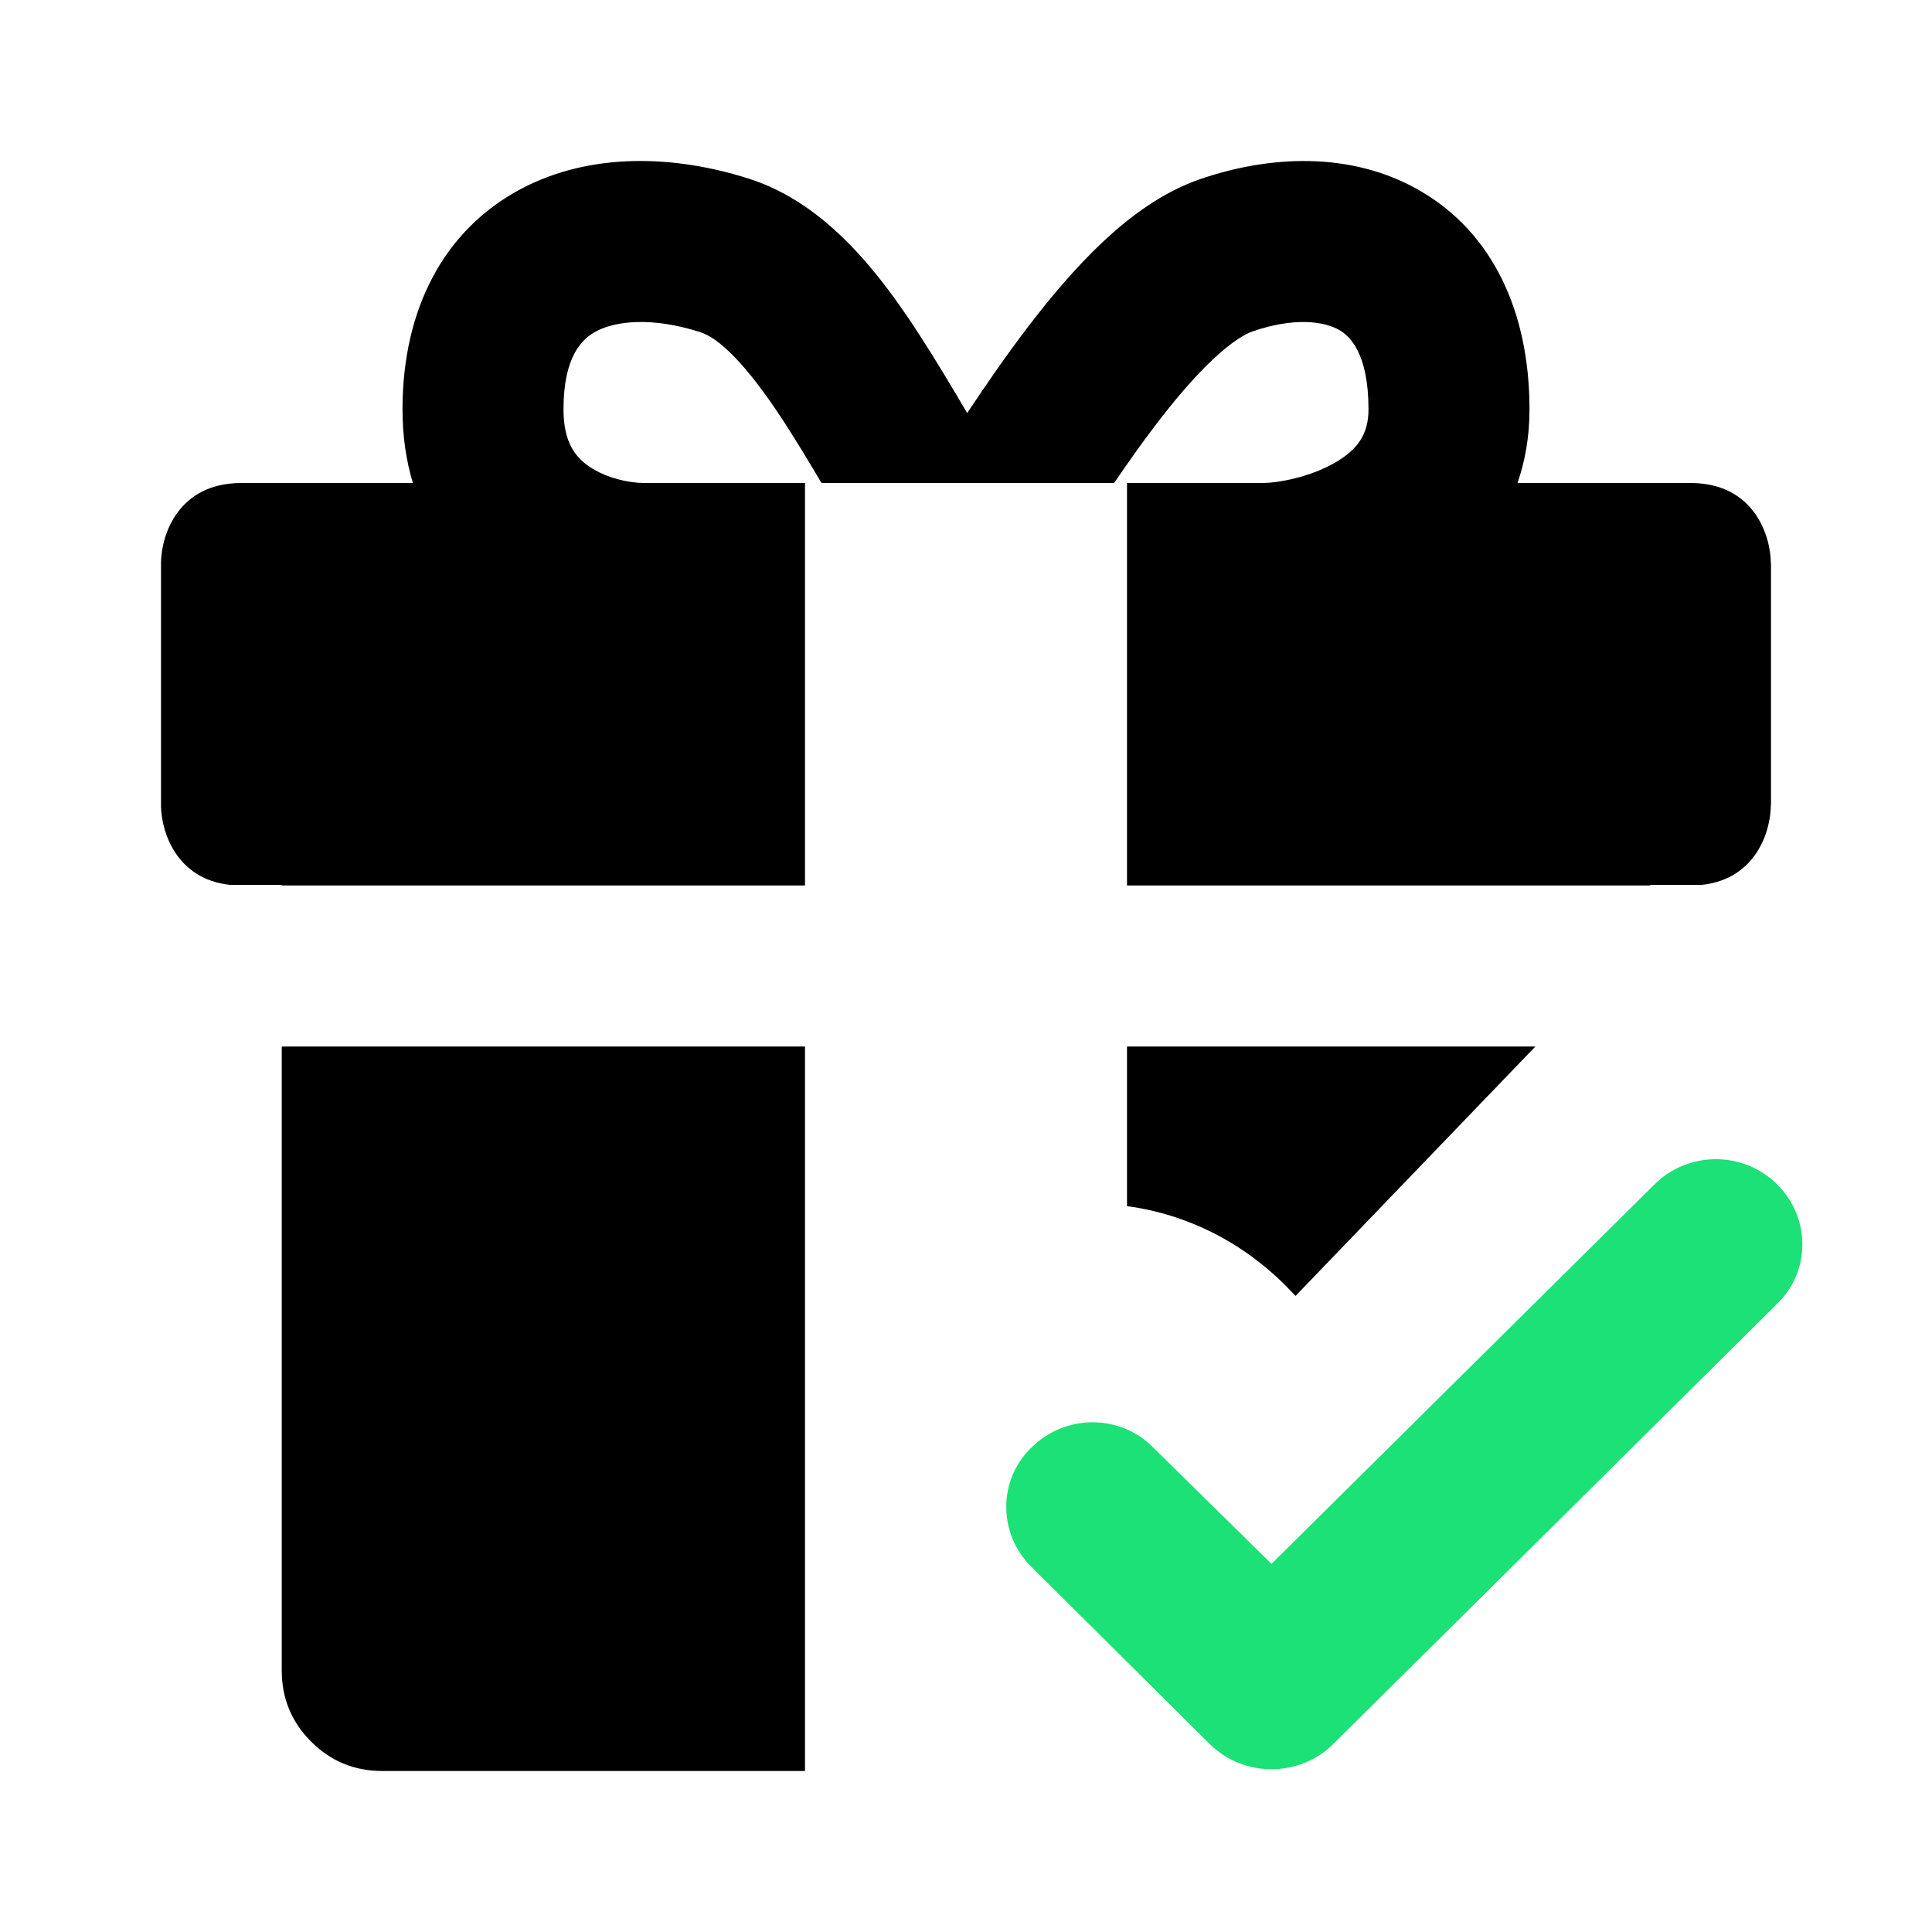
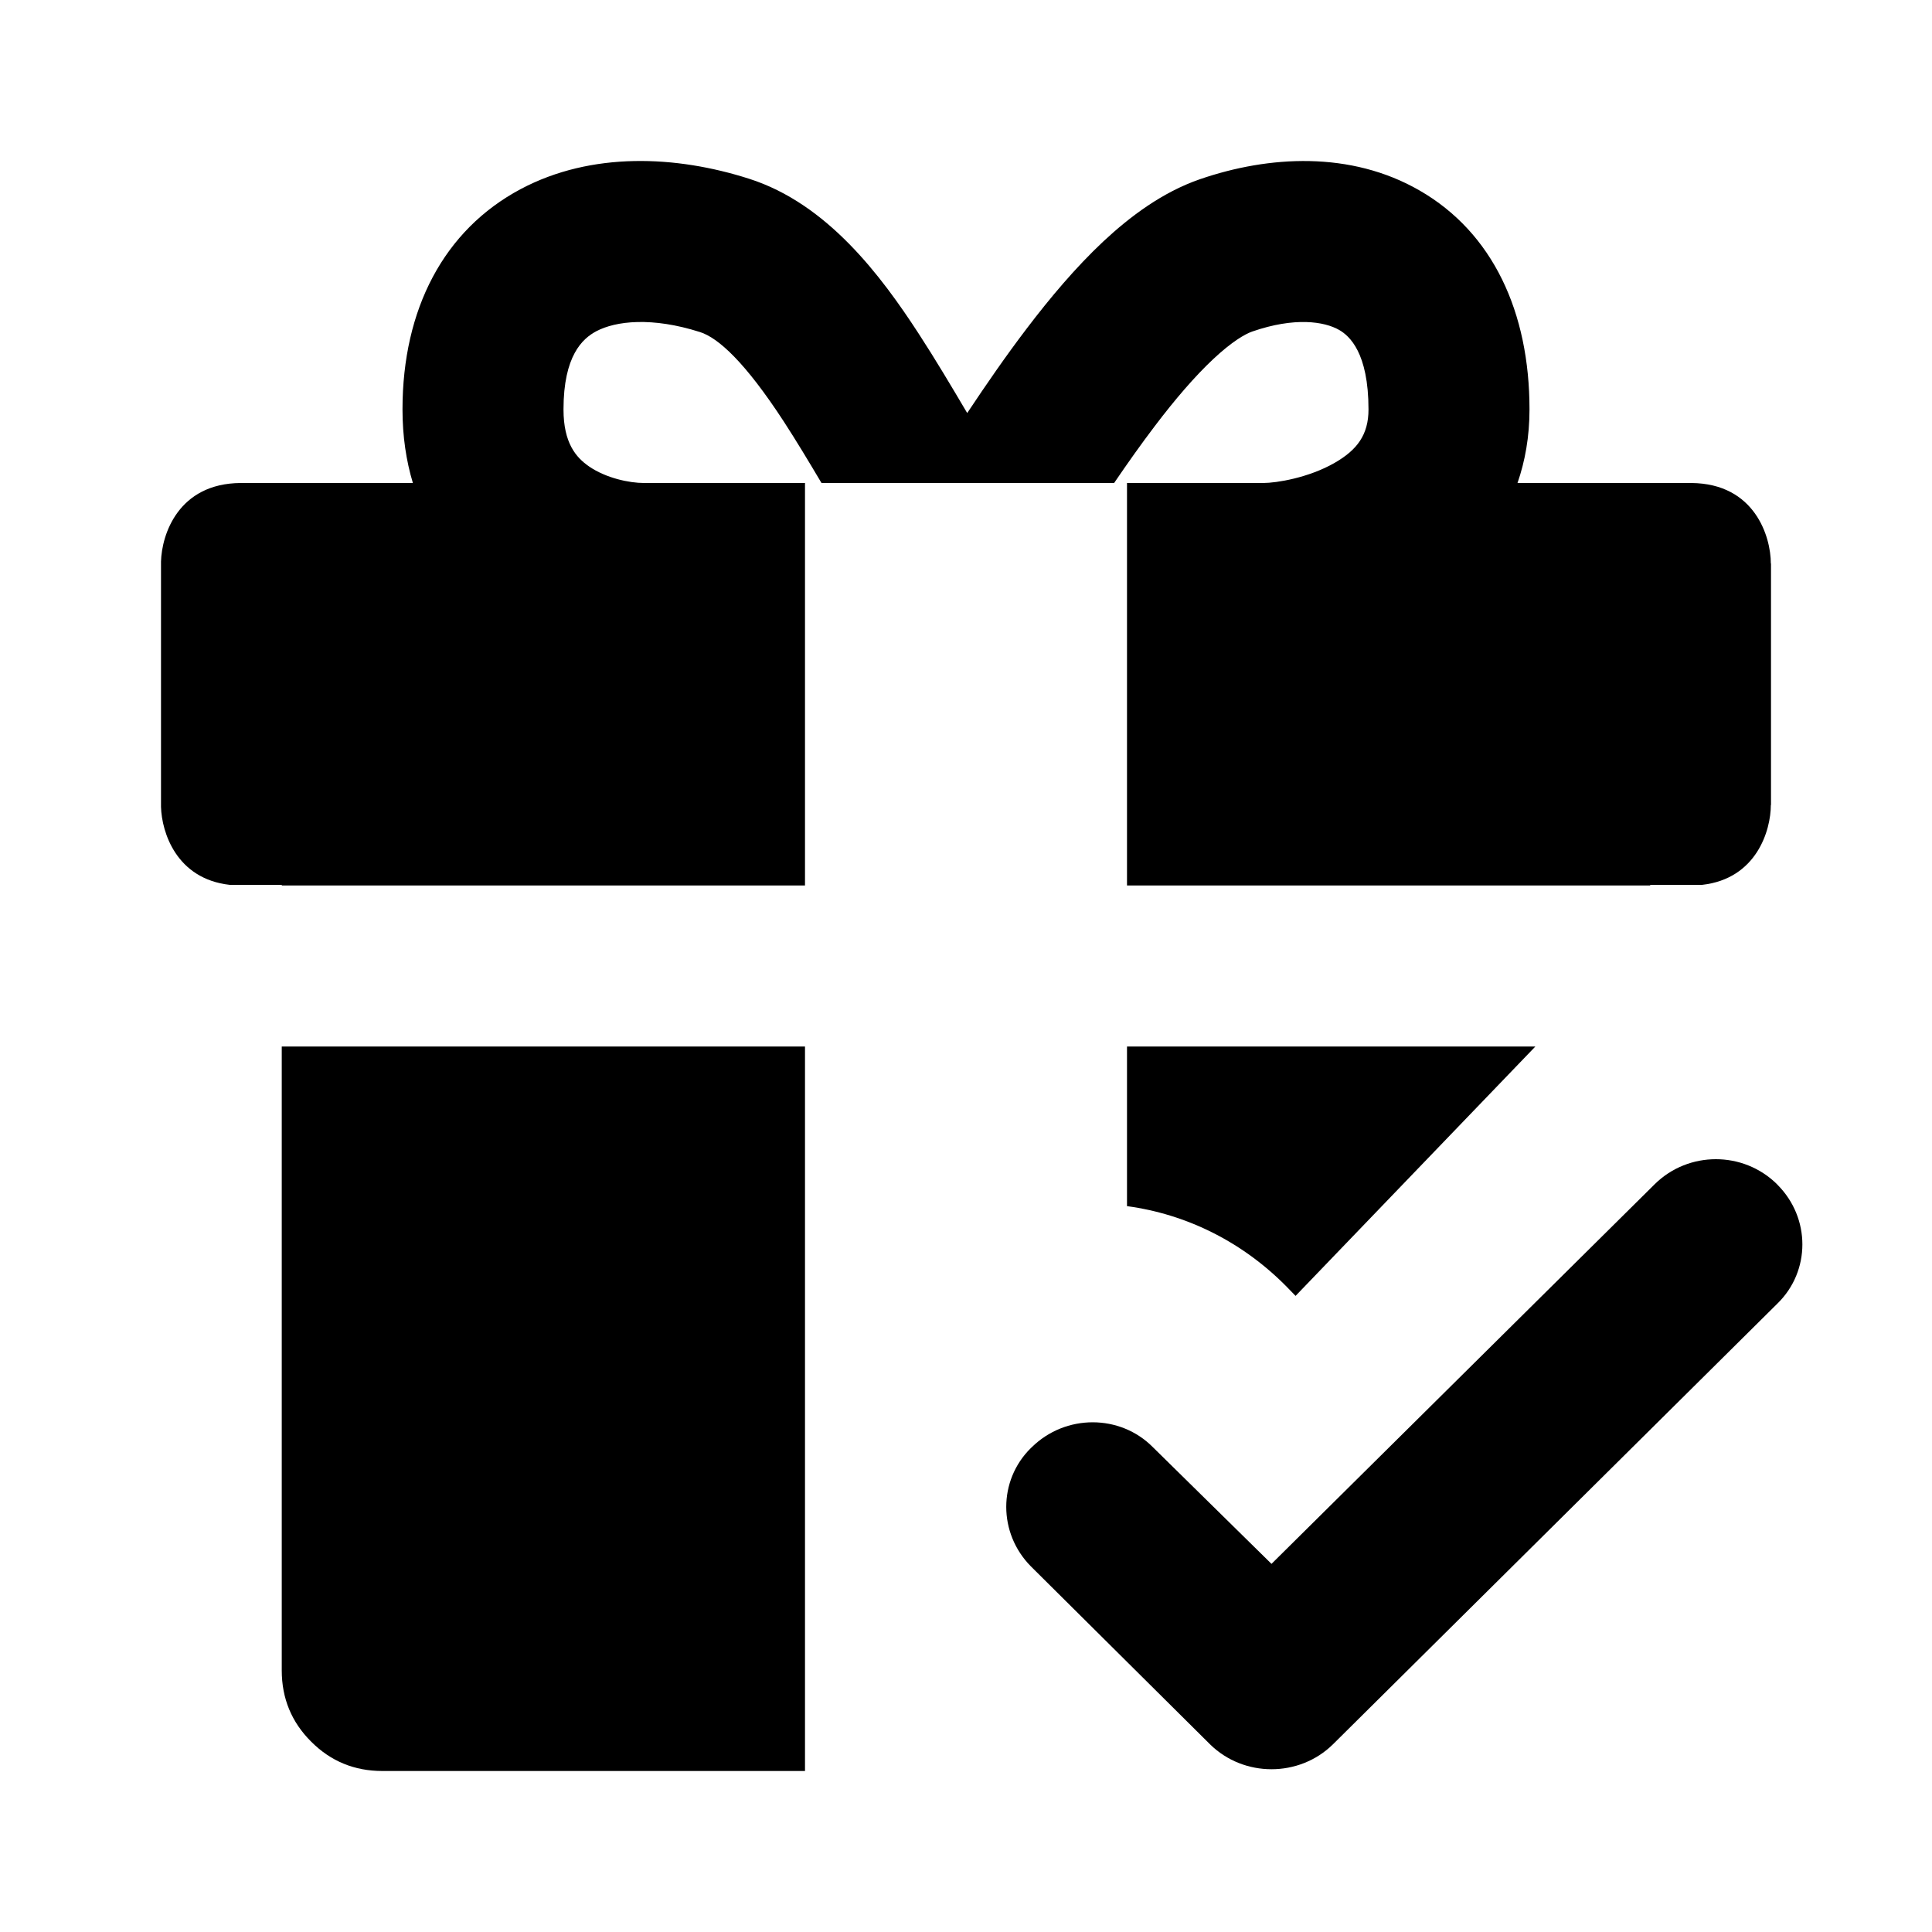
<svg xmlns="http://www.w3.org/2000/svg" viewBox="0 0 24 24" fill="none">
-   <path d="M16.558 21.669C16.139 22.081 15.451 22.081 15.032 21.669L12.806 19.458C12.398 19.046 12.398 18.39 12.806 17.988L12.817 17.978C13.236 17.565 13.914 17.565 14.322 17.978L15.795 19.427L20.557 14.709C20.976 14.297 21.654 14.297 22.073 14.709L22.083 14.72C22.492 15.132 22.492 15.788 22.083 16.19L16.558 21.669Z" fill="#1BE176" />
+   <path d="M16.558 21.669C16.139 22.081 15.451 22.081 15.032 21.669L12.806 19.458C12.398 19.046 12.398 18.39 12.806 17.988L12.817 17.978C13.236 17.565 13.914 17.565 14.322 17.978L15.795 19.427L20.557 14.709C20.976 14.297 21.654 14.297 22.073 14.709L22.083 14.72C22.492 15.132 22.492 15.788 22.083 16.19L16.558 21.669Z" fill="currentColor" />
  <path fill-rule="evenodd" clip-rule="evenodd" d="M12.015 5.131C12.251 4.776 12.498 4.418 12.75 4.087C13.045 3.698 13.366 3.318 13.705 3C14.037 2.69 14.439 2.388 14.904 2.227C15.763 1.931 16.78 1.874 17.634 2.366C18.545 2.89 19 3.878 19 5.086C19 5.425 18.945 5.729 18.851 6H21.01C21.8 6.006 21.998 6.668 21.998 7H22V10H21.998C21.998 10.312 21.823 10.916 21.144 10.992H20.5V11H14L14 6L10 6L8.342 6L8.389 6L10 6L10 11H3.5V10.992H2.854C2.192 10.918 2.009 10.341 2 10.023V6.977C2.009 6.638 2.216 6.006 2.988 6L5.129 6C5.046 5.725 5 5.421 5 5.086C5 3.84 5.514 2.857 6.468 2.349C7.349 1.881 8.4 1.931 9.304 2.22C10.278 2.53 10.946 3.428 11.413 4.146C11.62 4.464 11.823 4.806 12.015 5.131ZM7.407 4.115C7.236 4.206 7 4.419 7 5.086C7 5.507 7.158 5.684 7.317 5.794C7.529 5.94 7.818 6 8 6H10.205C10.045 5.73 9.892 5.476 9.737 5.237C9.254 4.496 8.922 4.197 8.696 4.125C8.1 3.935 7.651 3.986 7.407 4.115ZM13.84 6H15.692C15.856 6 16.255 5.936 16.579 5.75C16.861 5.588 17 5.399 17 5.086C17 4.381 16.763 4.172 16.636 4.099C16.451 3.993 16.083 3.936 15.557 4.118C15.469 4.148 15.306 4.241 15.072 4.46C14.846 4.672 14.601 4.955 14.343 5.296C14.173 5.52 14.005 5.757 13.84 6Z" fill="currentColor" />
  <path d="M19.073 13H14L14 14.983C14.739 15.083 15.455 15.429 16.027 16.029L16.094 16.098L19.073 13Z" fill="currentColor" />
  <path d="M10 18.643C10 18.638 10 18.634 10 18.63L10 13H3.5L3.5 20.75C3.5 21.098 3.622 21.393 3.865 21.635C4.108 21.879 4.403 22 4.75 22H10L10 18.643Z" fill="currentColor" />
</svg>
